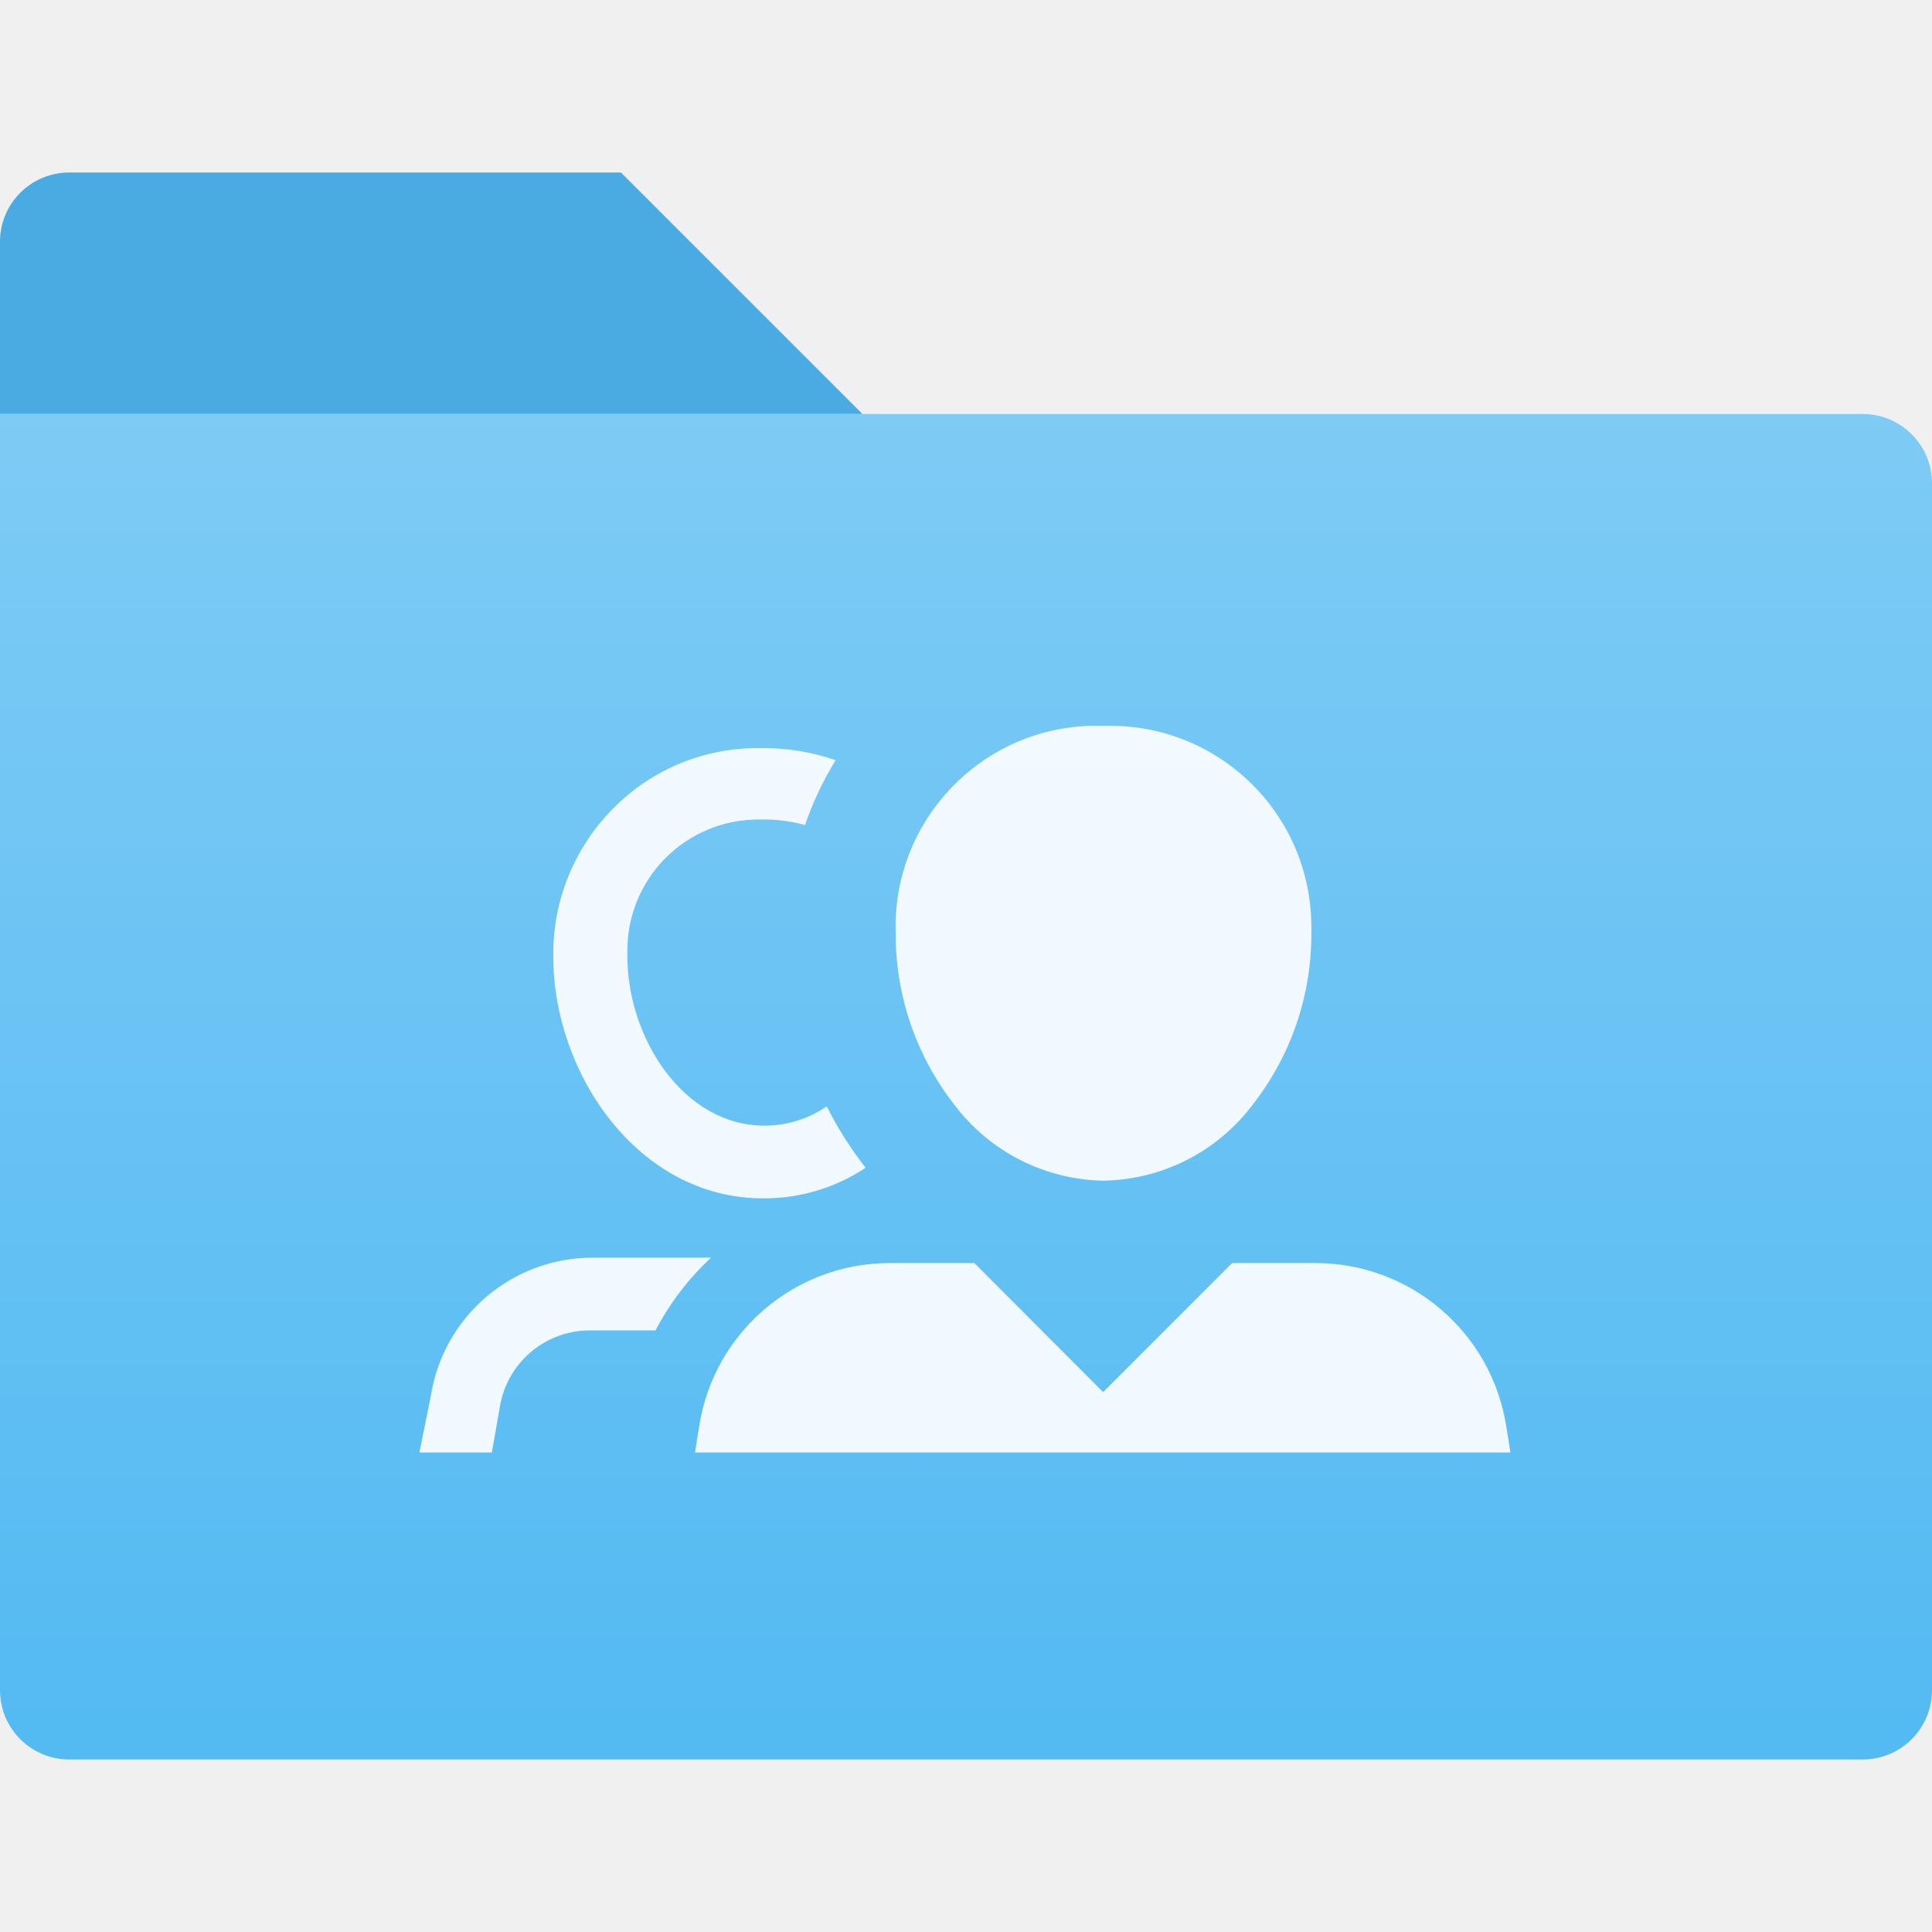
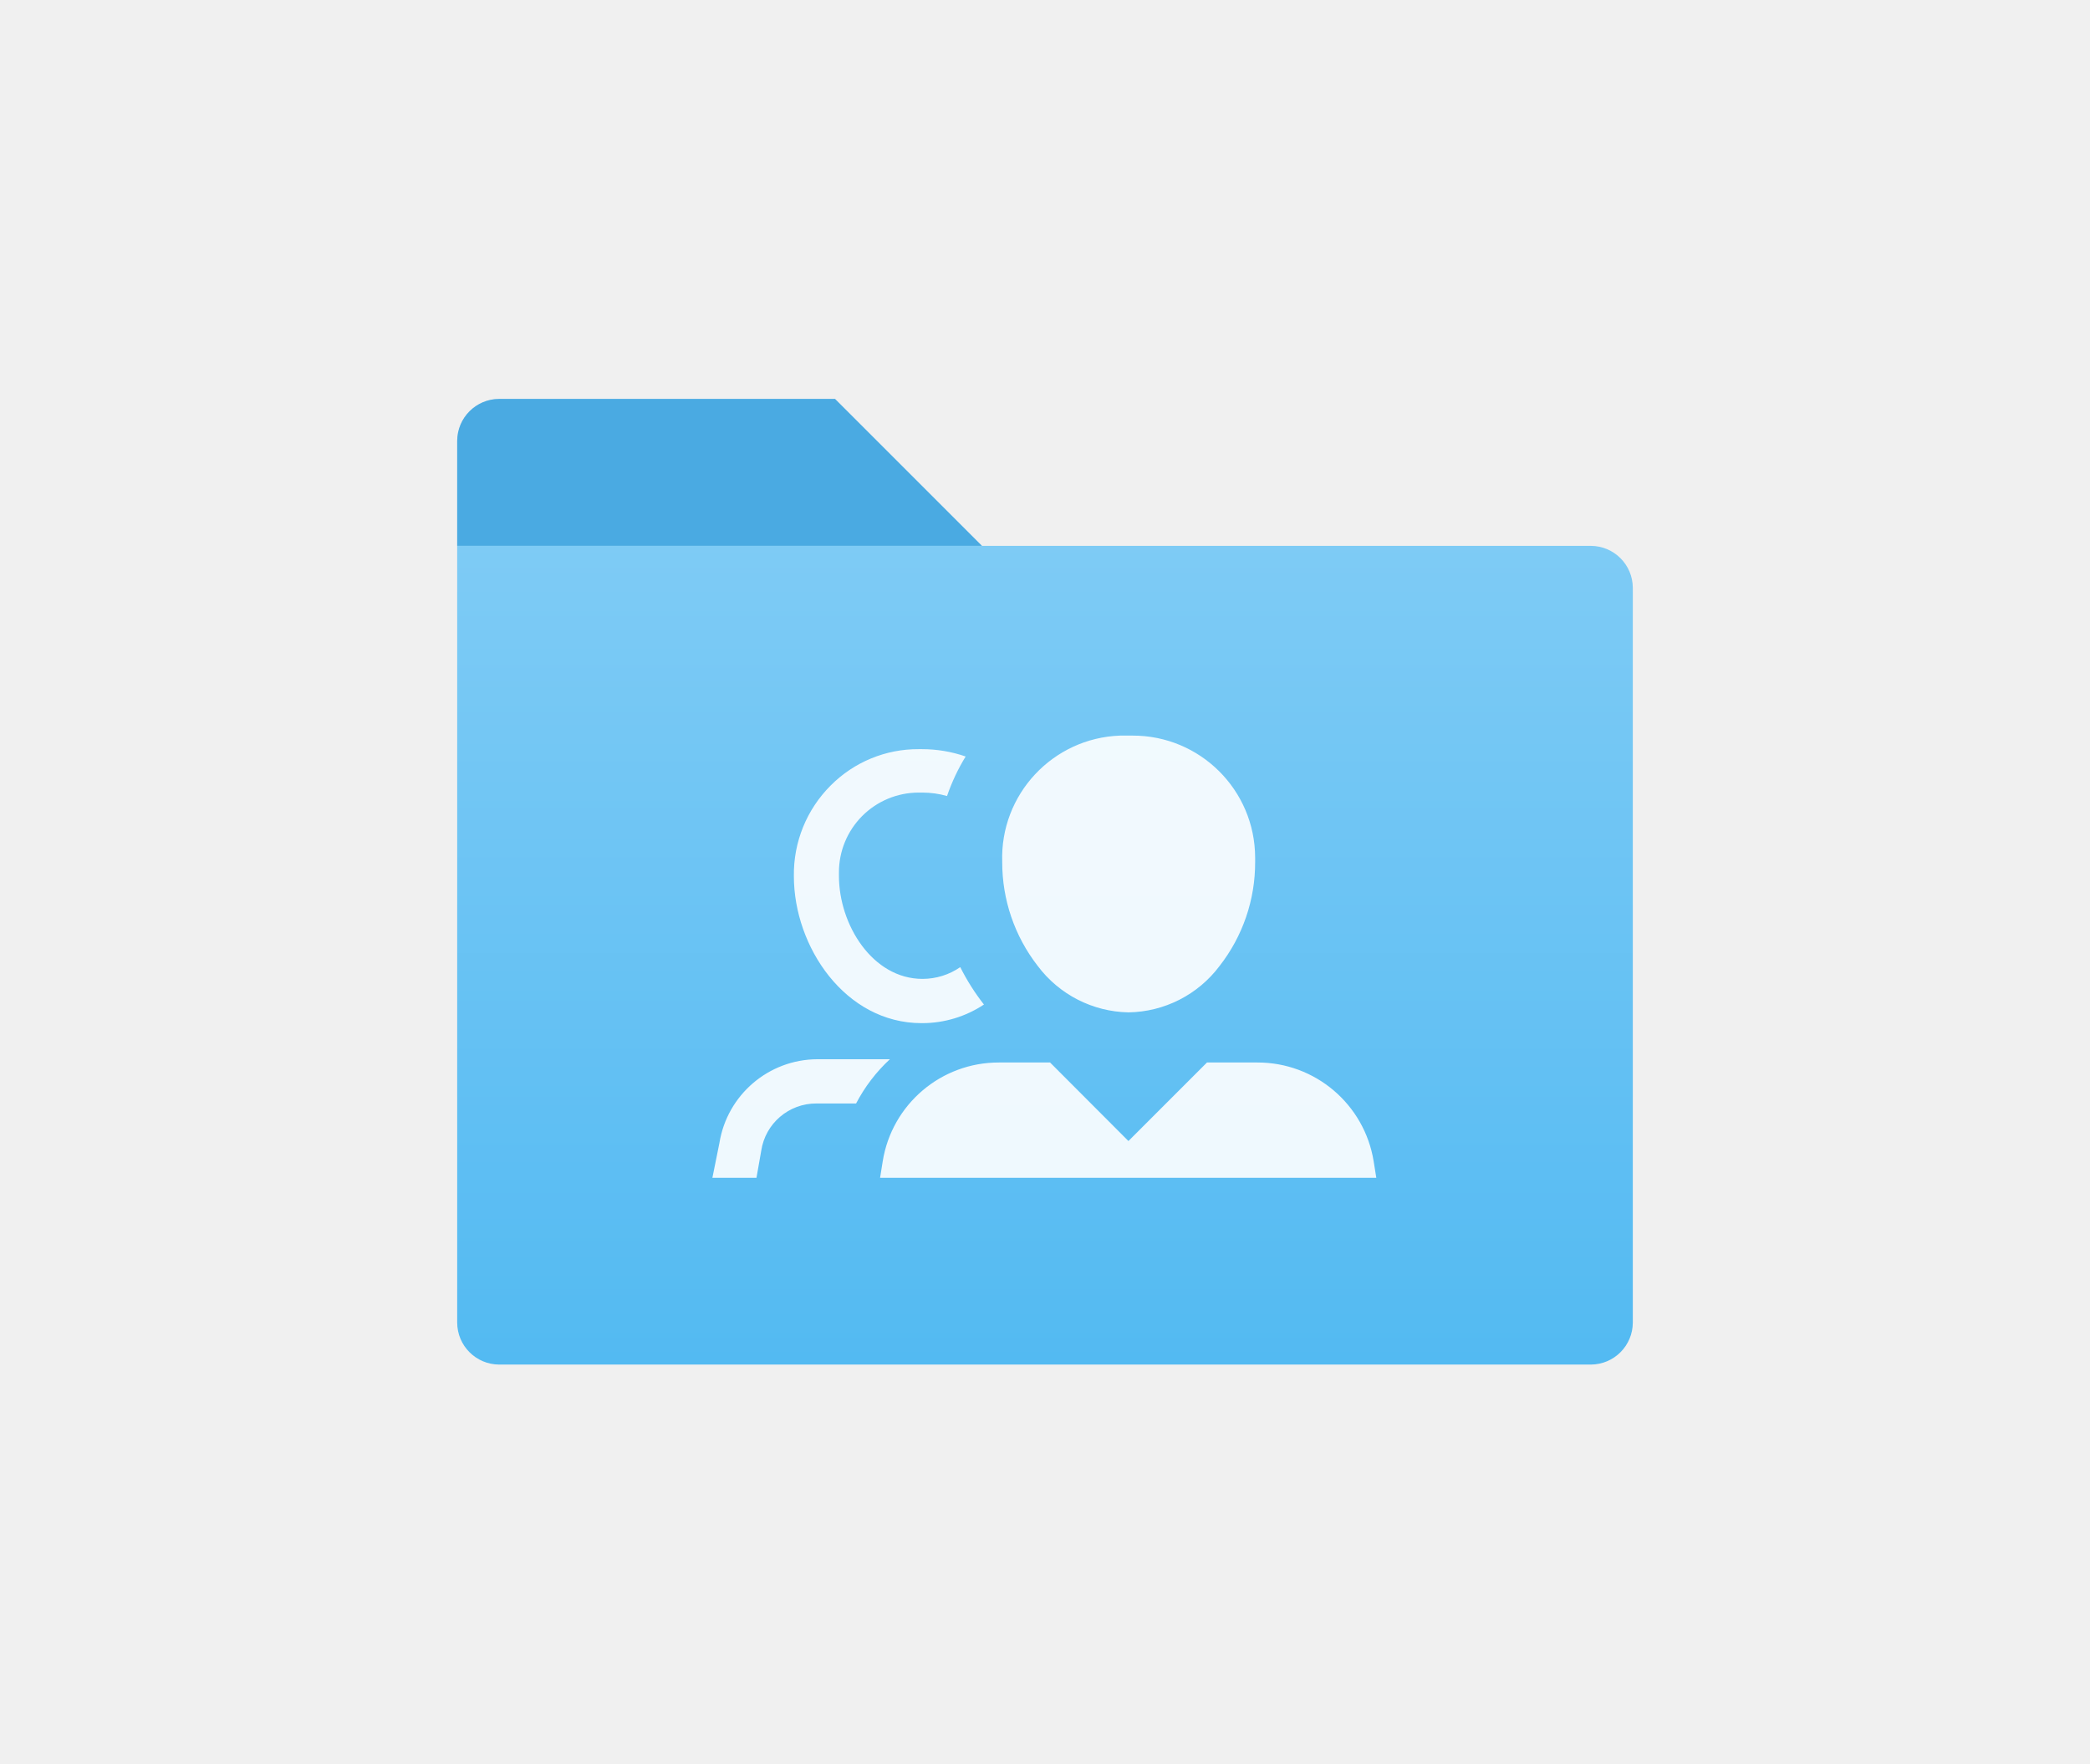
- <svg xmlns="http://www.w3.org/2000/svg" id="Ebene_1" data-name="Ebene 1" viewBox="0 0 72 72">
+ <svg xmlns="http://www.w3.org/2000/svg" id="Ebene_1" data-name="Ebene 1" viewBox="0 0 128 108">
  <defs>
    <style>.cls-1{fill:#53baf2;}.cls-2{fill:#317cb3;isolation:isolate;opacity:0.25;}.cls-3{fill:url(#Unbenannter_Verlauf_12);}.cls-4{opacity:0.9;}.cls-5{fill:#fff;}</style>
-     <linearGradient id="Unbenannter_Verlauf_12" x1="-162.95" y1="-157.18" x2="-162.95" y2="-207.21" gradientTransform="translate(198.95 222.55)" gradientUnits="userSpaceOnUse">
+     <linearGradient id="Unbenannter_Verlauf_12" x1="-134.95" y1="-139.18" x2="-134.95" y2="-189.21" gradientTransform="translate(198.95 222.55)" gradientUnits="userSpaceOnUse">
      <stop offset="0" stop-color="#53baf2" />
      <stop offset="1" stop-color="#7ecbf5" />
    </linearGradient>
  </defs>
  <g id="Icons">
-     <path class="cls-1" d="M23.14,6.43H2.57A2.58,2.58,0,0,0,0,9v6.43H32.14Z" />
-     <path class="cls-2" d="M23.14,6.43H2.57A2.58,2.58,0,0,0,0,9v6.43H32.14Z" />
-     <path class="cls-3" d="M69.43,15.43H0V63a2.58,2.58,0,0,0,2.57,2.57H69.43A2.58,2.58,0,0,0,72,63V18A2.58,2.58,0,0,0,69.43,15.43Z" />
+     <path class="cls-1" d="M51.14,24.43H30.57A2.58,2.58,0,0,0,28,27v6.43H60.14Z" />
+     <path class="cls-2" d="M51.14,24.43H30.57A2.58,2.58,0,0,0,28,27v6.43H60.14Z" />
+     <path class="cls-3" d="M97.43,33.43H28V81a2.58,2.58,0,0,0,2.57,2.57H97.43A2.58,2.58,0,0,0,100,81V36A2.58,2.58,0,0,0,97.43,33.43Z" />
  </g>
  <g id="icon_user_file_families_selected" data-name="icon user file families selected" class="cls-4">
-     <path id="Shape" class="cls-5" d="M56.33,54.13H25.9l.16-1a7.19,7.19,0,0,1,7.12-6.06h3.13l4.8,4.81,4.81-4.81H49a7.2,7.2,0,0,1,7.13,6.06l.16,1Zm-38,0h-2.7L16.06,52a6.1,6.1,0,0,1,6-5.13h4.44a10,10,0,0,0-2.07,2.71H22a3.4,3.4,0,0,0-3.38,2.9Zm10.11-9.47c-4.68,0-7.82-4.68-7.82-9a7.68,7.68,0,0,1,2.26-5.56,7.54,7.54,0,0,1,5.39-2.22h.19a8.15,8.15,0,0,1,2.68.45A12.21,12.21,0,0,0,30,30.75a5.5,5.5,0,0,0-1.51-.21h-.24a4.88,4.88,0,0,0-4.87,4.9v.2c0,3,2.06,6.31,5.12,6.31a4.07,4.07,0,0,0,2.31-.72,13.62,13.62,0,0,0,1.45,2.29,6.84,6.84,0,0,1-3.77,1.14ZM41.11,44a7.11,7.11,0,0,1-5.56-2.85,10.32,10.32,0,0,1-2.17-6.36,7.49,7.49,0,0,1,7.22-7.74h.76a7.49,7.49,0,0,1,7.51,7.47,2.44,2.44,0,0,1,0,.27,10.28,10.28,0,0,1-2.18,6.37A7.1,7.1,0,0,1,41.11,44Z" />
+     <path id="Shape" class="cls-5" d="M84.33,72.13H53.9l.16-1a7.19,7.19,0,0,1,7.12-6.06h3.13l4.8,4.81,4.81-4.81H77a7.2,7.2,0,0,1,7.13,6.06l.16,1Zm-38,0h-2.7L44.06,70a6.1,6.1,0,0,1,6-5.13h4.44a10,10,0,0,0-2.07,2.71H50a3.4,3.4,0,0,0-3.38,2.9Zm10.11-9.47c-4.68,0-7.82-4.68-7.82-9a7.68,7.68,0,0,1,2.26-5.56,7.54,7.54,0,0,1,5.39-2.22h.19a8.15,8.15,0,0,1,2.68.45A12.21,12.21,0,0,0,58,48.75a5.5,5.5,0,0,0-1.51-.21h-.24a4.88,4.88,0,0,0-4.87,4.9v.2c0,3,2.06,6.31,5.12,6.31a4.07,4.07,0,0,0,2.31-.72,13.62,13.62,0,0,0,1.45,2.29,6.84,6.84,0,0,1-3.77,1.14ZM69.11,62a7.11,7.11,0,0,1-5.56-2.85,10.32,10.32,0,0,1-2.17-6.36,7.49,7.49,0,0,1,7.22-7.74h.76a7.49,7.49,0,0,1,7.51,7.47,2.44,2.44,0,0,1,0,.27,10.28,10.28,0,0,1-2.18,6.37A7.1,7.1,0,0,1,69.11,62Z" />
  </g>
</svg>
